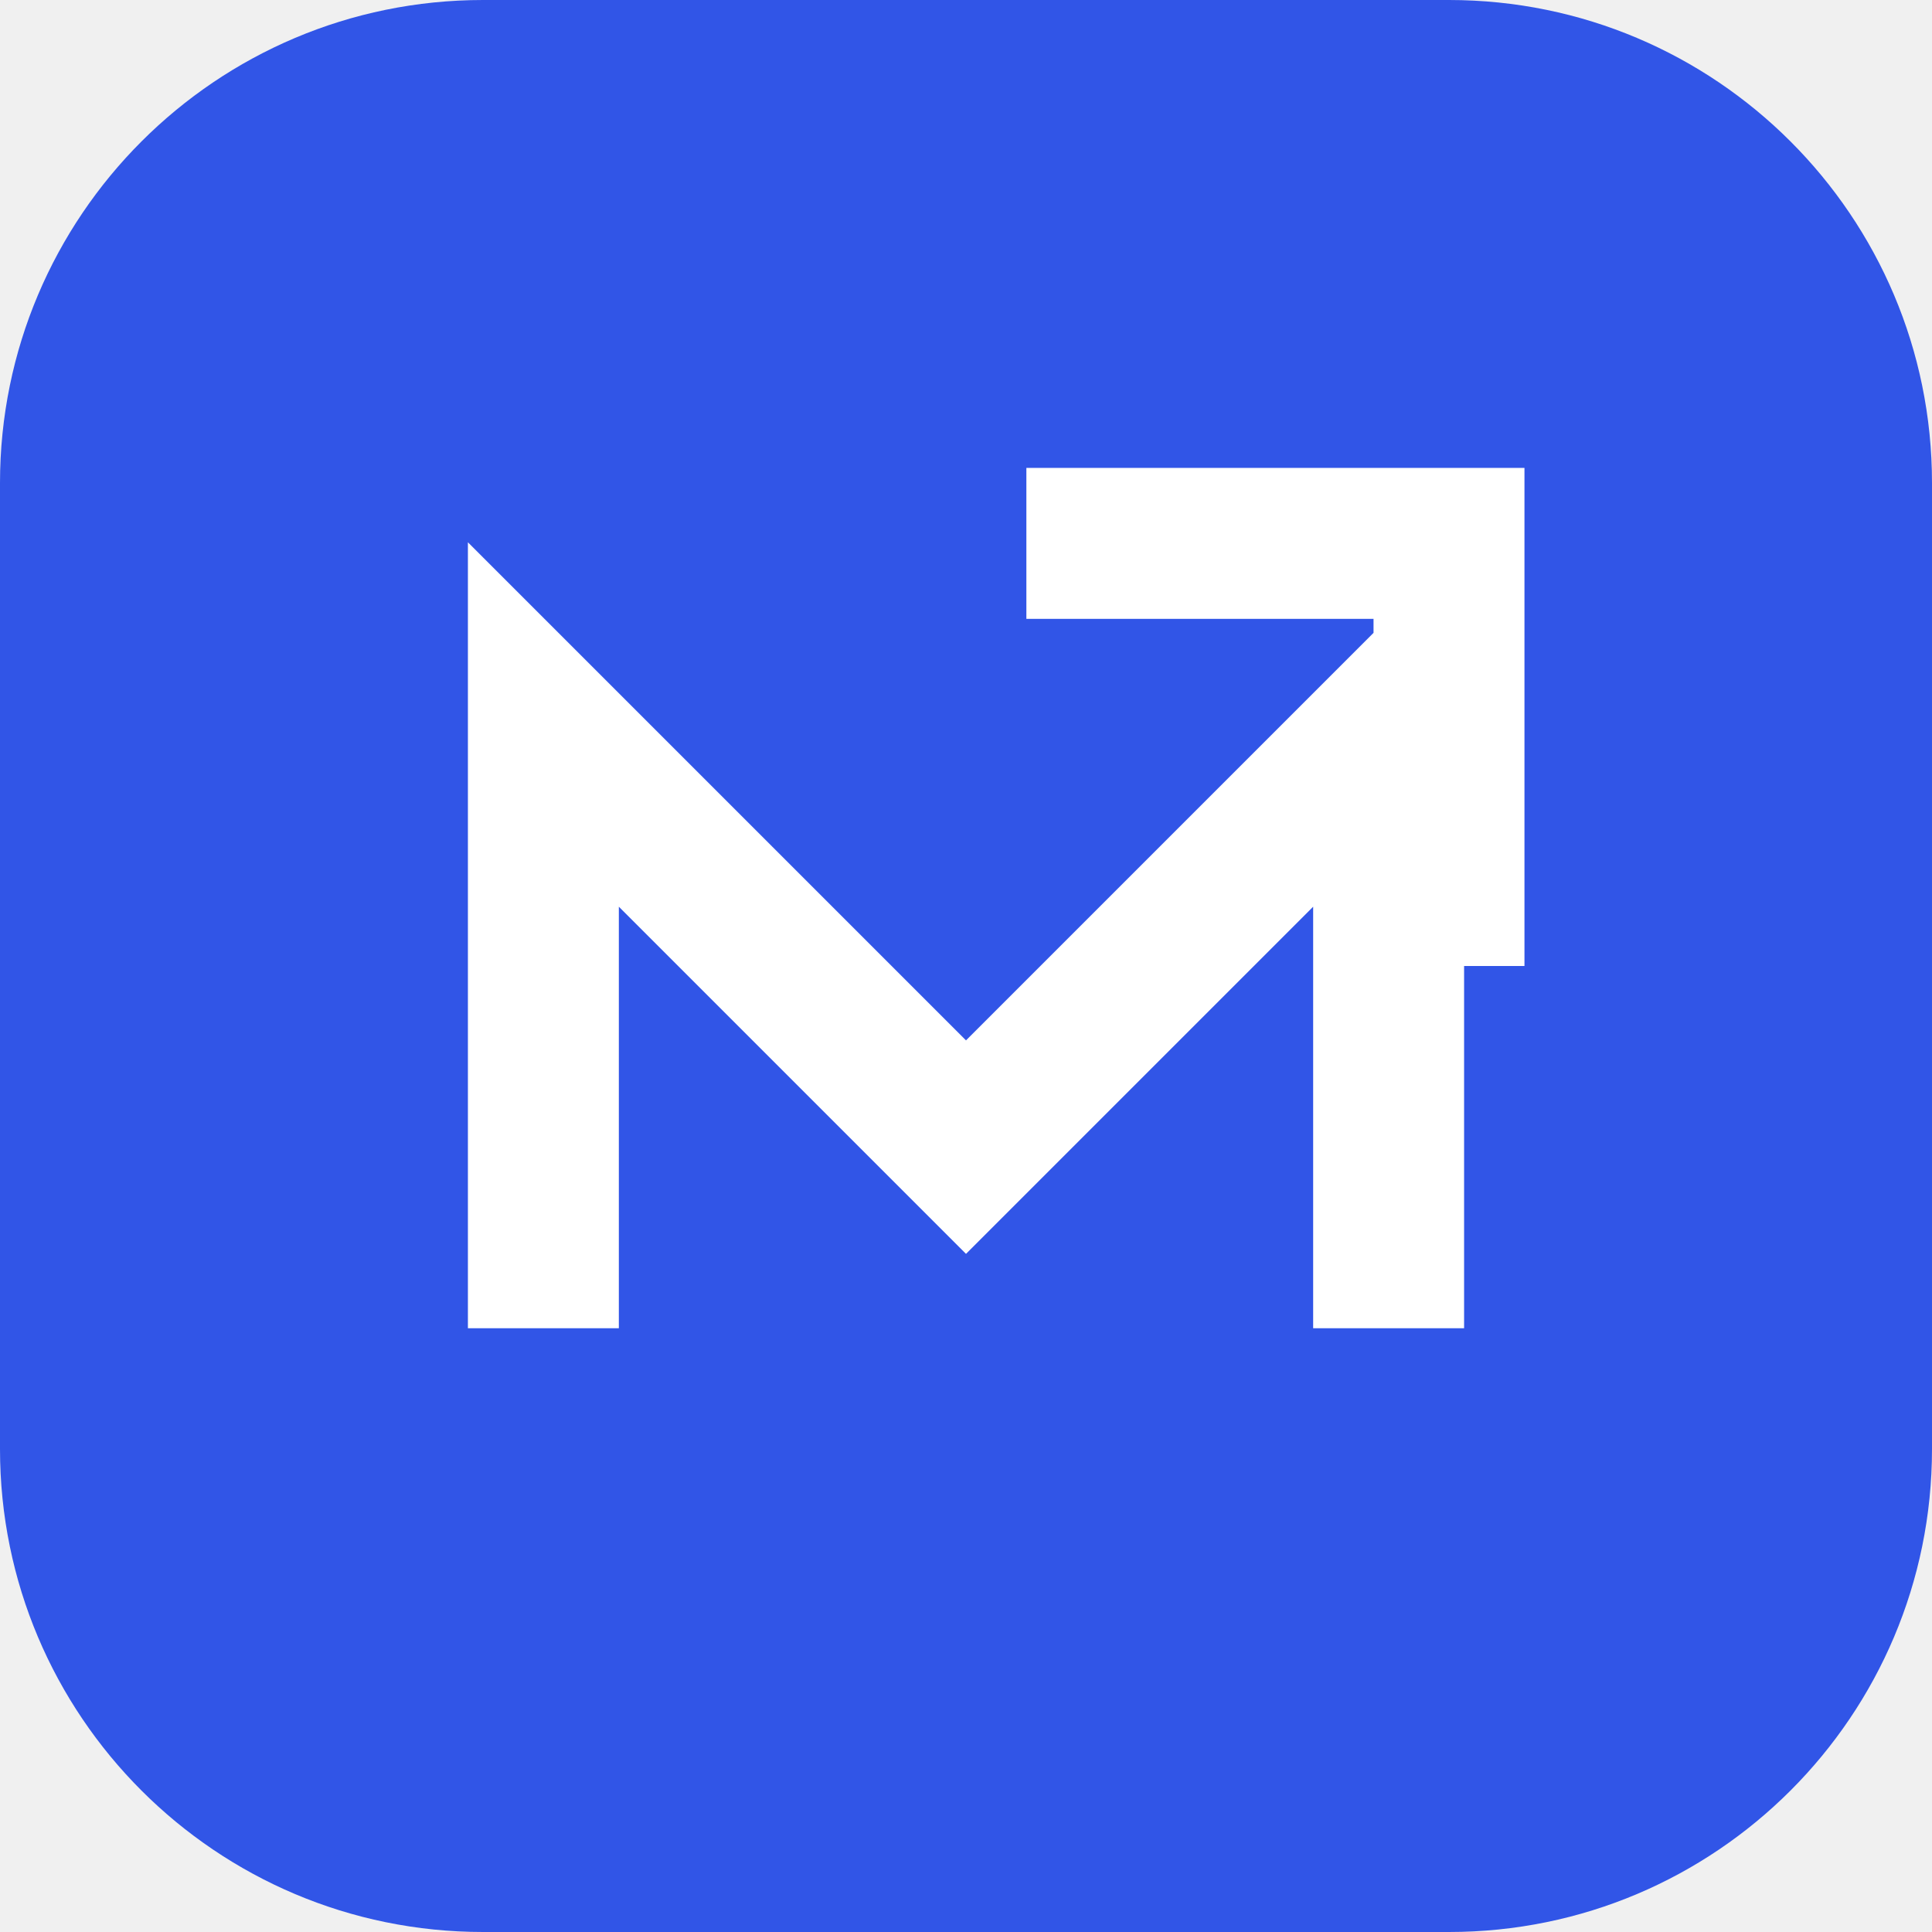
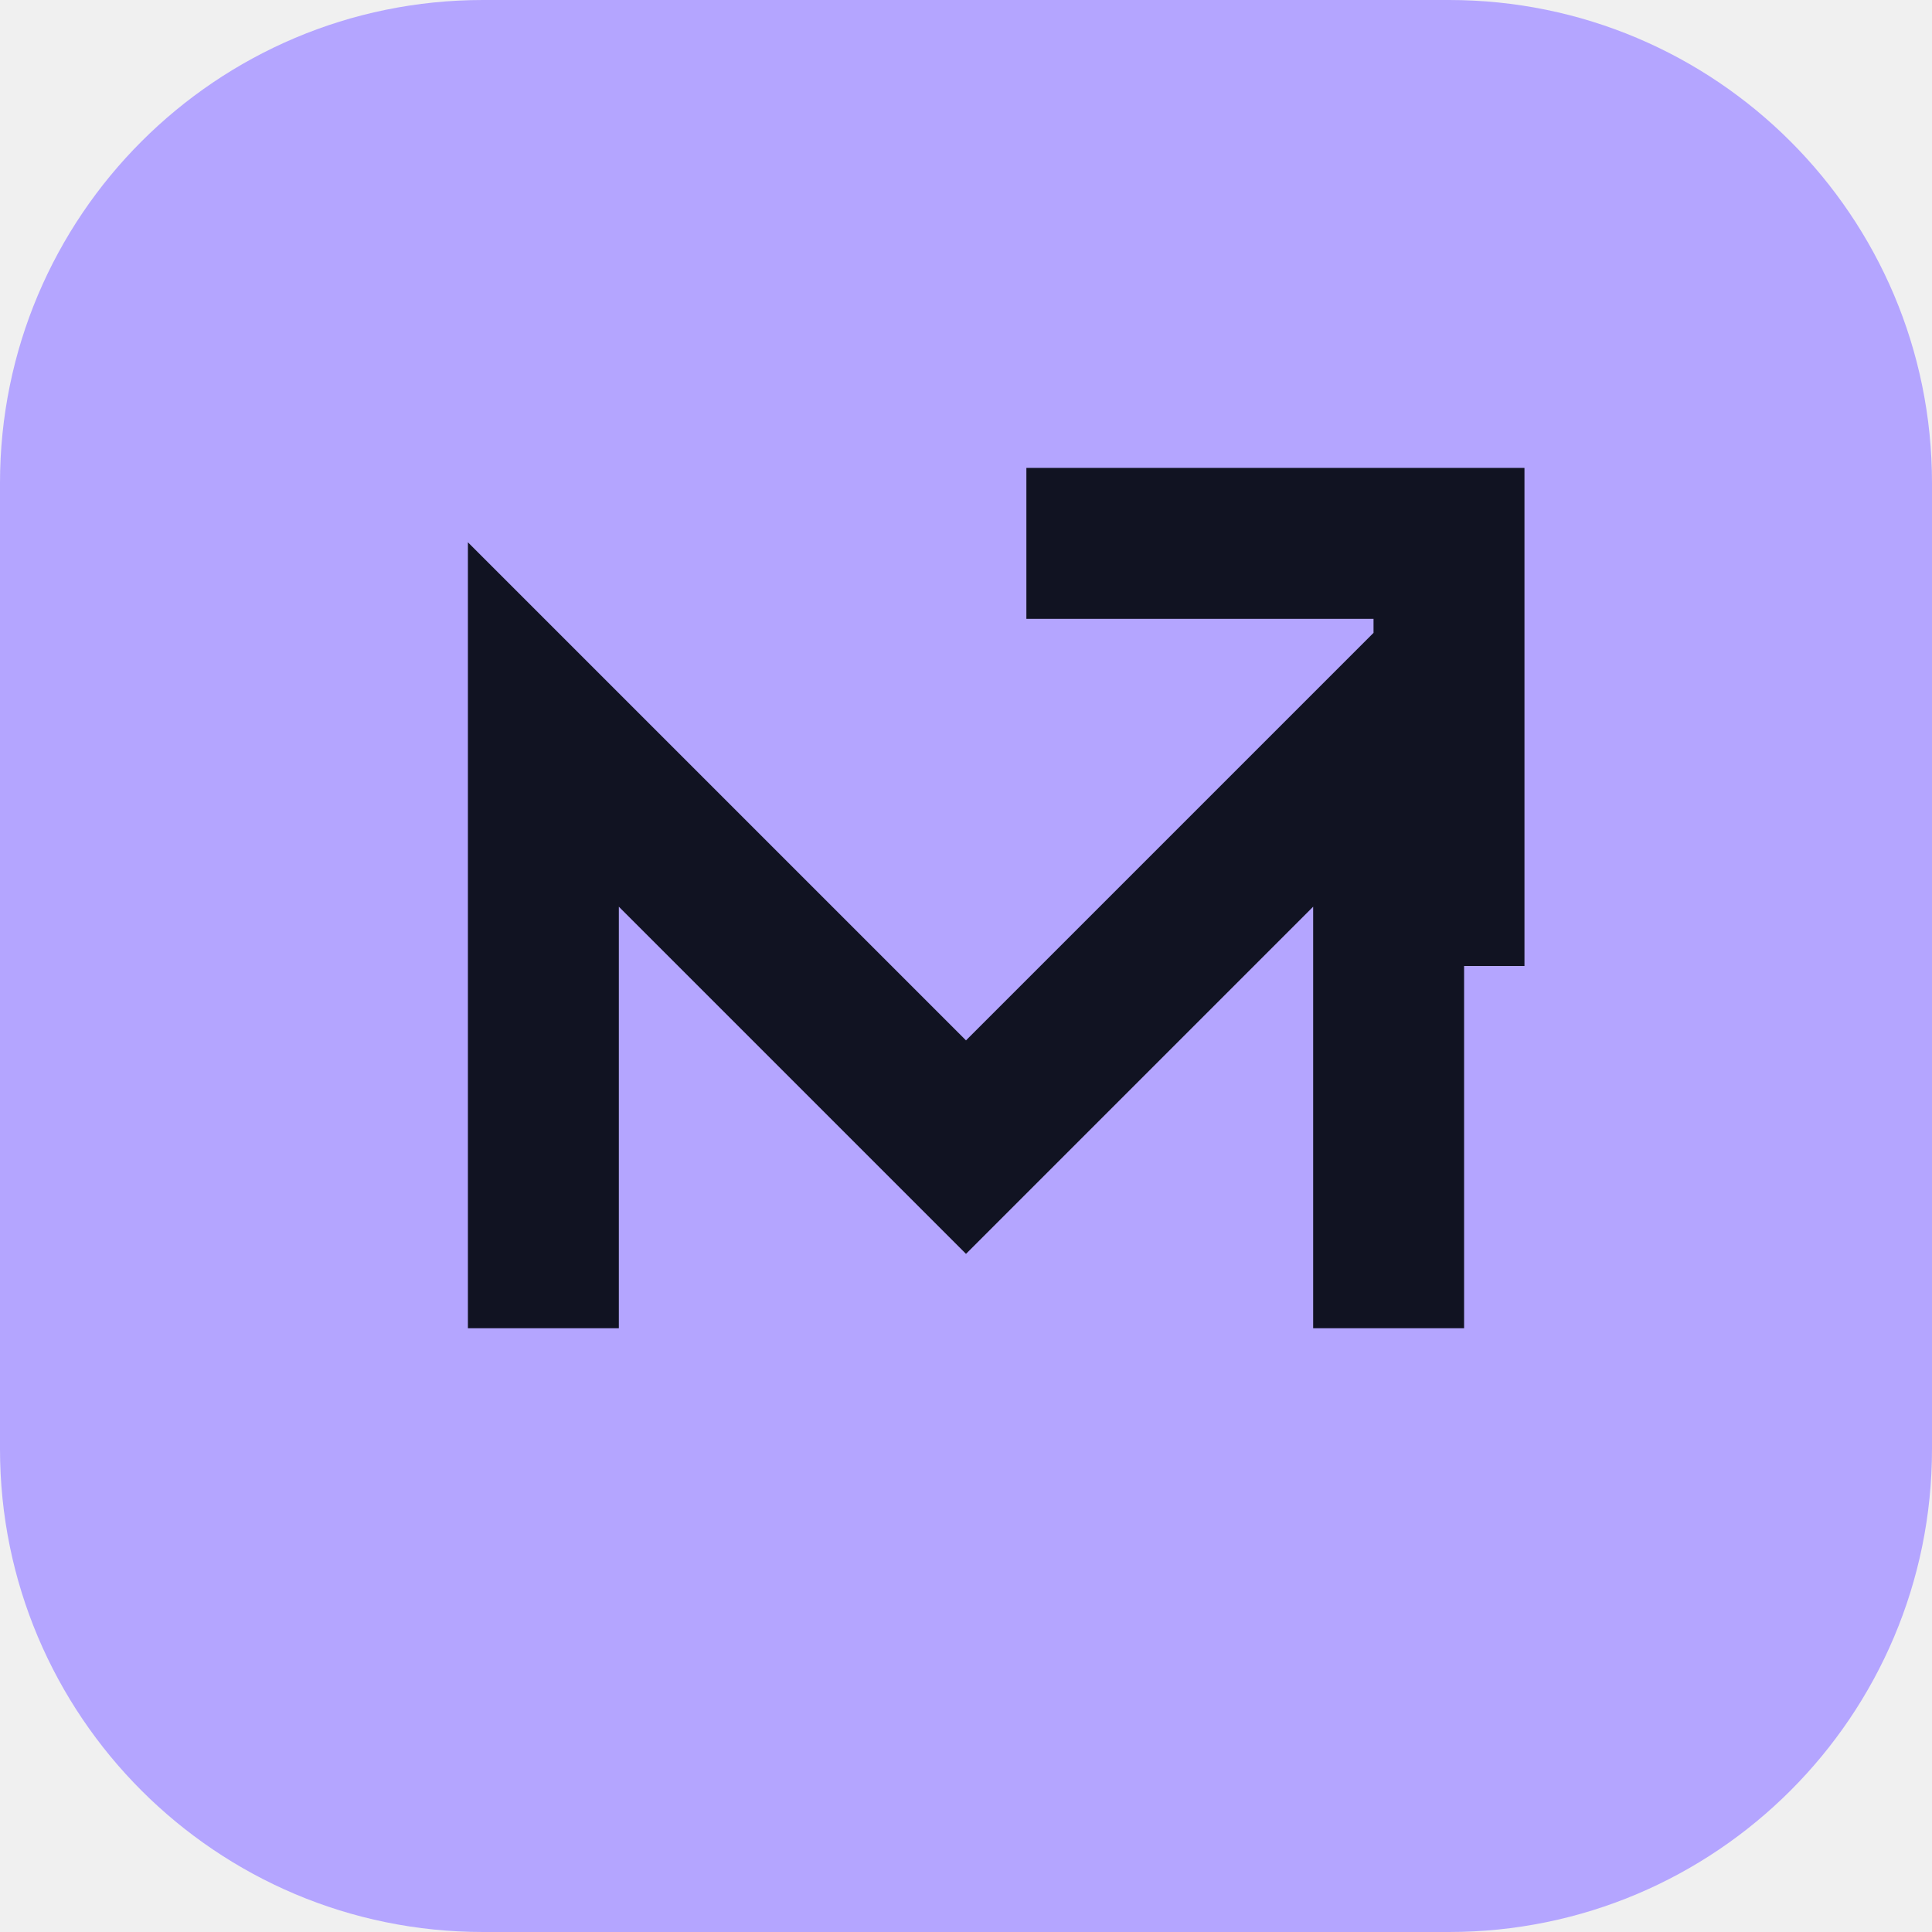
<svg xmlns="http://www.w3.org/2000/svg" viewBox="0 0 64 64">
-   <rect width="64" height="64" rx="16" fill="#3155e7" />
-   <path d="M18 44V24l14 14 14-14v20M34 18h14v14" fill="none" stroke="#fff" stroke-width="5" />
+   <rect width="64" height="64" rx="16" fill="#b4a5ff" />
+   <path d="M18 44V24l14 14 14-14v20M34 18h14v14" fill="none" stroke="#111322" stroke-width="5" />
</svg>
